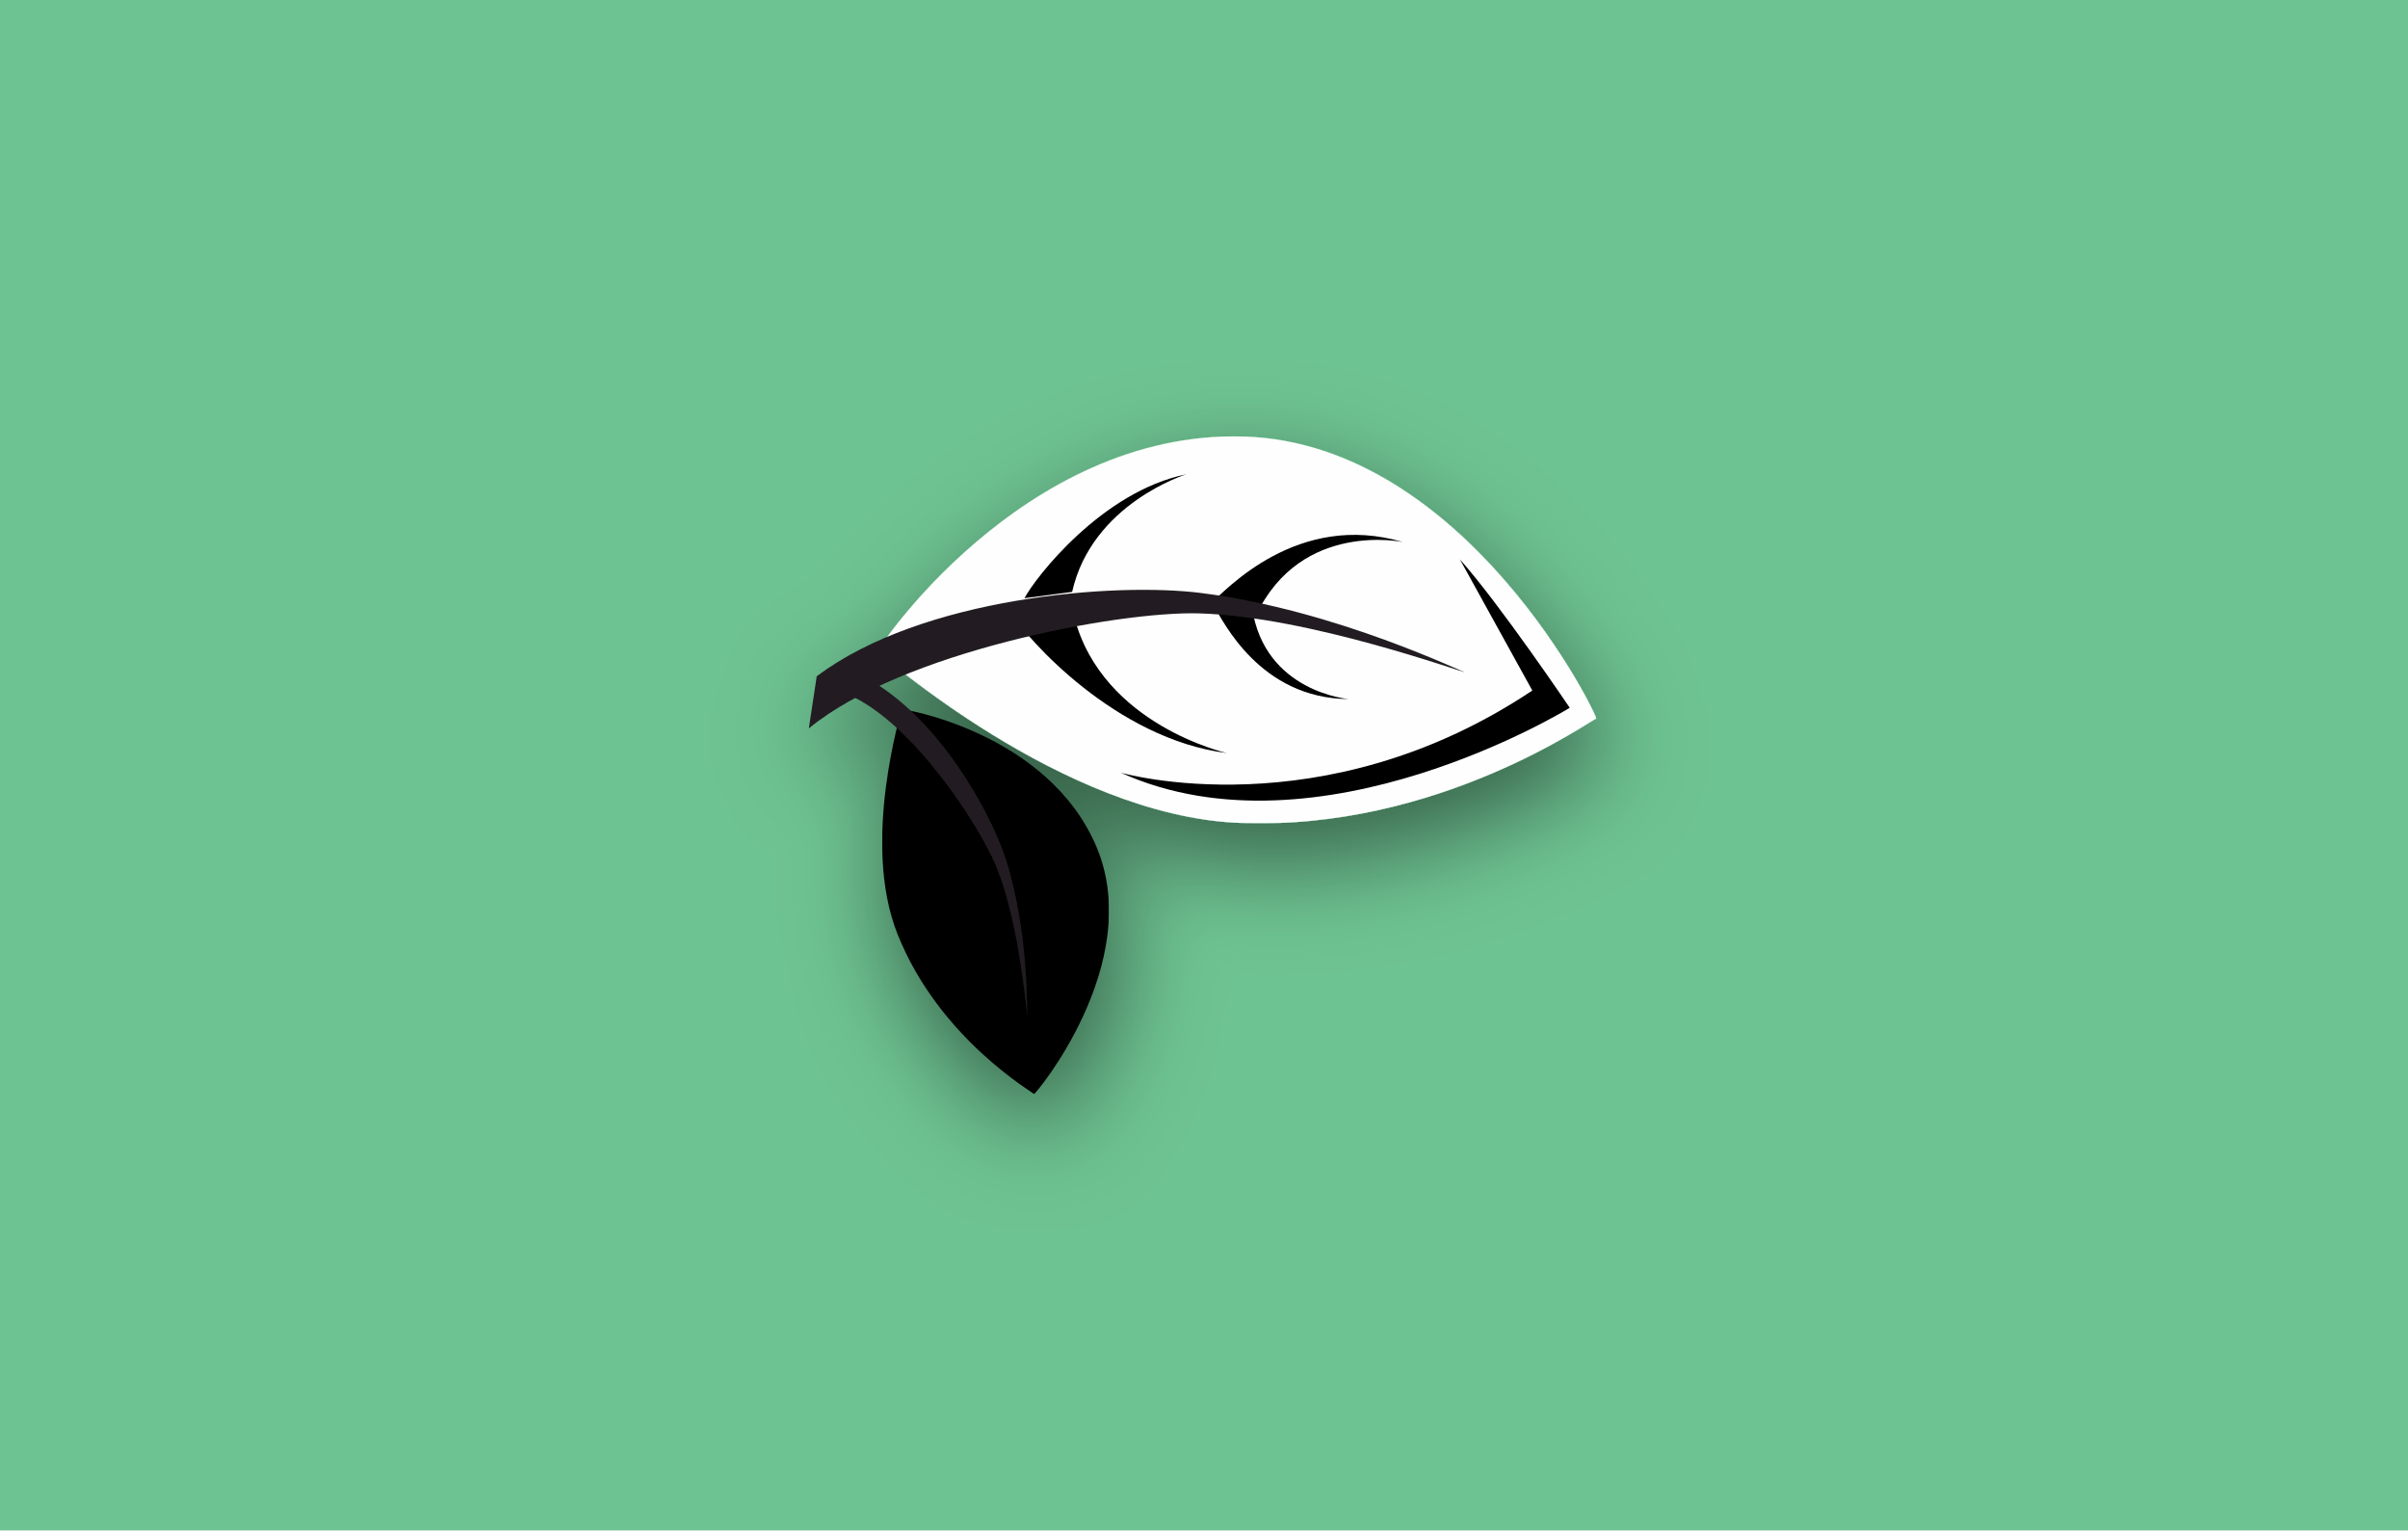
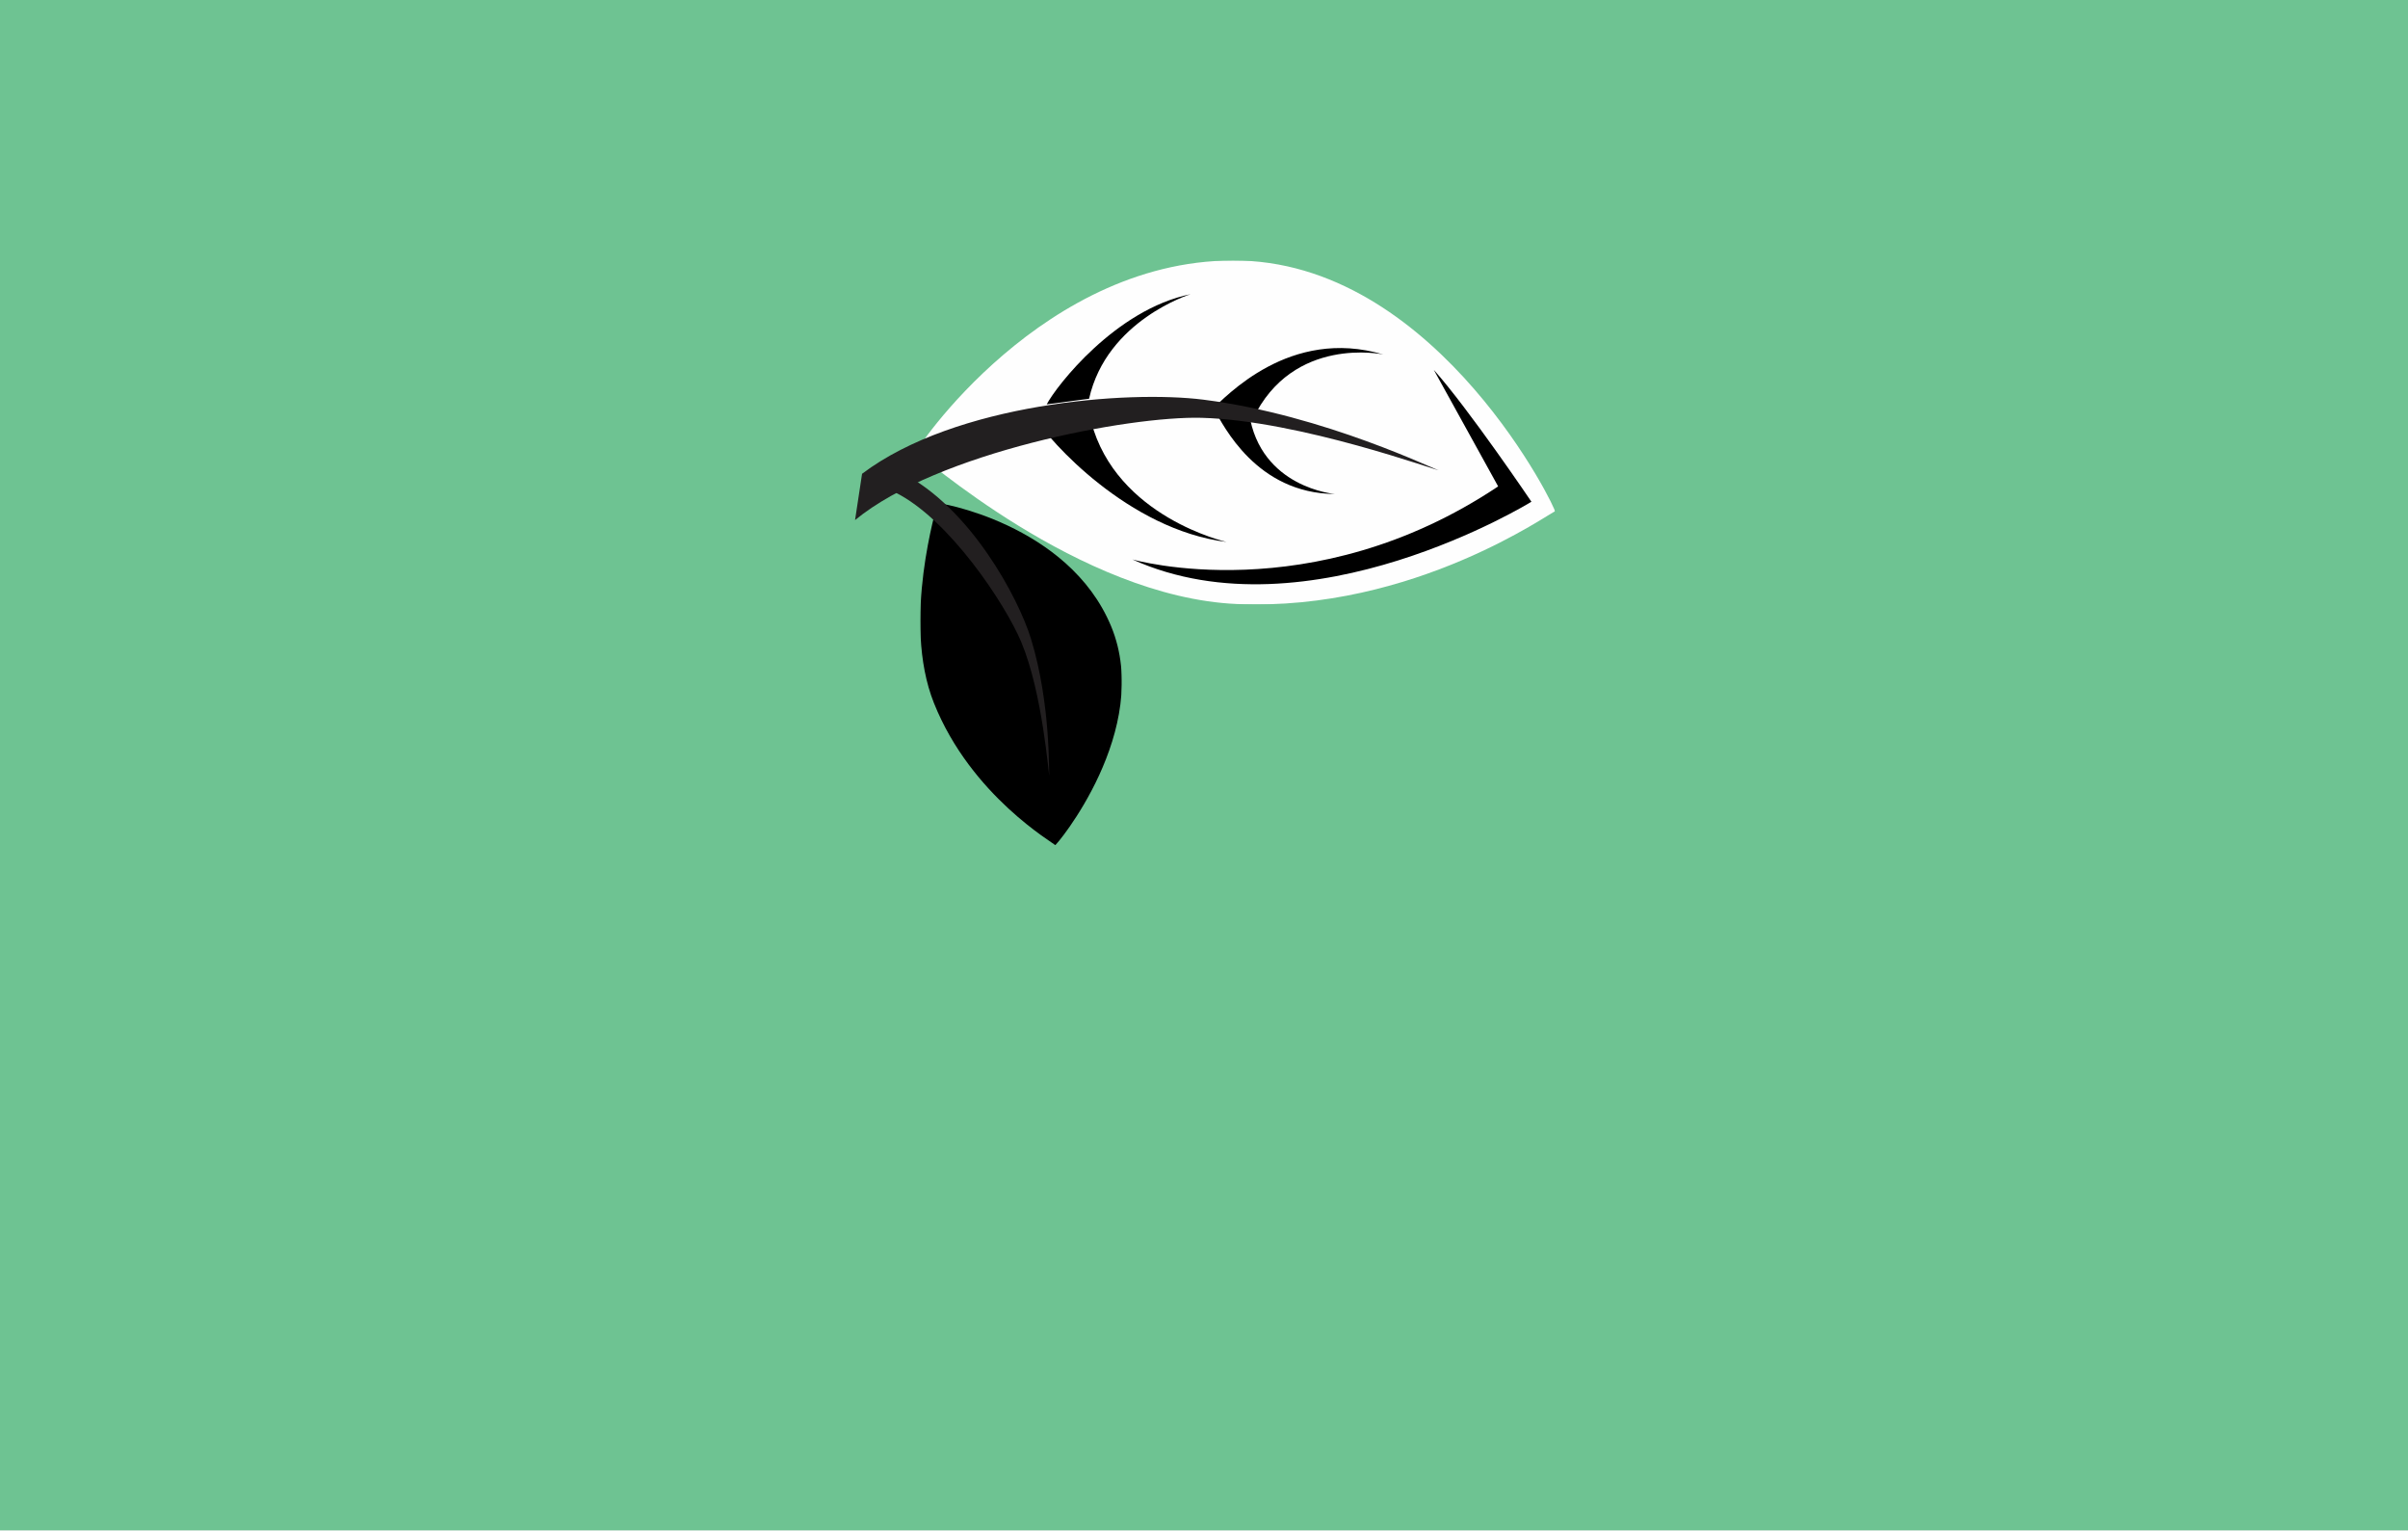
<svg xmlns="http://www.w3.org/2000/svg" xmlns:xlink="http://www.w3.org/1999/xlink" width="521px" height="331px" viewBox="0 0 521 331" version="1.1">
  <defs>
-     <filter x="-19.6%" y="-19.1%" width="141.5%" height="149.3%" filterUnits="objectBoundingBox" id="filter-1">
-       <feOffset dx="2" dy="8" in="SourceAlpha" result="shadowOffsetOuter1" />
-       <feGaussianBlur stdDeviation="10.5" in="shadowOffsetOuter1" result="shadowBlurOuter1" />
-       <feColorMatrix values="0 0 0 0 0   0 0 0 0 0   0 0 0 0 0  0 0 0 0.5 0" type="matrix" in="shadowBlurOuter1" result="shadowMatrixOuter1" />
-       <feMerge>
-         <feMergeNode in="shadowMatrixOuter1" />
-         <feMergeNode in="SourceGraphic" />
-       </feMerge>
-     </filter>
-     <polygon id="path-2" points="155.666 0.054 155.666 83.749 0.073 83.749 0.073 0.054 155.666 0.054" />
-     <polygon id="path-4" points="49.938 83.604 0.868 83.604 0.868 0.384 49.938 0.384 49.938 83.604" />
+     <polygon id="path-1" points="138.369 0.048 138.369 74.443 0.064 74.443 0.064 0.048" />
+     <polygon id="path-3" points="44.389 74.314 0.772 74.314 0.772 0.341 44.389 0.341" />
  </defs>
  <g id="Page-1" stroke="none" stroke-width="1" fill="none" fill-rule="evenodd">
-     <g id="Artboard-Copy-4" transform="translate(-94, -51)">
-       <rect id="Rectangle" fill="#6EC392" x="94" y="51" width="521" height="331" />
-       <g id="Page-1" filter="url(#filter-1)" transform="translate(269, 145)">
-         <g id="Group-3" transform="translate(14.70674, 0.330417)">
-           <mask id="mask-3" fill="white">
-             <use xlink:href="#path-2" />
-           </mask>
-           <g id="Clip-2" />
-           <path d="M155.649,61.123 C156.477,61.469 127.732,1.653 79.511,0.087 C31.291,-1.396 -0.745,47.078 0.088,46.805 C0.85,46.777 39.872,81.979 78.233,83.646 C121.457,85.524 154.915,61.039 155.649,61.123" id="Fill-1" fill="#FEFEFE" mask="url(#mask-3)" />
+     <g id="PORTFOLIO-Copy-3" transform="translate(-32, -74)">
+       <g id="bg_christcouprie" transform="translate(32, 74)">
+         <rect id="Rectangle" fill="#6EC392" fill-rule="nonzero" x="0" y="0" width="521" height="331" />
+         <g id="Page-1" transform="translate(185, 56)">
+           <g id="Group-3" transform="translate(13.07266, 0.293704)">
+             <g id="Fill-1-Clipped">
+               <mask id="mask-2" fill="white">
+                 <use xlink:href="#path-1" />
+               </mask>
+               <g id="path-2" />
+               <path d="M138.355,54.332 C139.091,54.639 113.539,1.469 70.677,0.077 C27.814,-1.241 -0.662,41.847 0.079,41.604 C0.755,41.579 35.442,72.871 69.54,74.352 C107.961,76.021 137.703,54.257 138.355,54.332" id="Fill-1" fill="#FEFEFE" fill-rule="nonzero" mask="url(#mask-2)" />
+             </g>
+           </g>
+           <path d="M41.468,31.453 C43.568,27.489 56.368,10.927 72.607,7.632 C72.607,7.632 54.451,13.241 50.637,30.244 L41.468,31.453 Z" id="Fill-4" fill="#000000" fill-rule="nonzero" />
+           <path d="M77.006,32.769 C80.301,29.727 94.075,14.701 114.286,20.666 C114.286,20.666 94.712,16.459 86.052,34.676 L77.006,32.769 Z" id="Fill-6" fill="#000000" fill-rule="nonzero" />
+           <path d="M77.814,32.762 C79.652,35.888 86.796,50.736 103.825,50.85 C103.825,50.85 87.705,49.532 85.259,33.406 L77.814,32.762 Z" id="Fill-8" fill="#000000" fill-rule="nonzero" />
+           <path d="M39.056,34.472 C41.896,39.193 59.074,58.569 80.397,61.225 C80.397,61.225 56.51,55.884 51.071,35.155 L39.056,34.472 Z" id="Fill-10" fill="#000000" fill-rule="nonzero" />
+           <path d="M1.518,46.476 C21.793,31.192 58.985,28.368 75.416,30.453 C101.823,33.802 126.258,46.015 126.312,45.708 C126.277,46 96.423,34.952 74.977,34.372 C59.241,33.951 17.856,41.809 0.001,56.488 L1.518,46.476 Z" id="Fill-12" fill="#221F20" fill-rule="nonzero" />
+           <path d="M125.216,23.992 C132.814,32.499 146.341,52.524 146.341,52.524 C146.341,52.524 98.138,82.235 60.003,65.004 C60.003,65.004 98.77,76.181 139.143,49.205 L125.216,23.992 Z" id="Fill-14" fill="#000000" fill-rule="nonzero" />
+           <g id="Group-18" transform="translate(13.33529, 52.48456)">
+             <g id="Fill-16-Clipped">
+               <mask id="mask-4" fill="white">
+                 <use xlink:href="#path-3" />
+               </mask>
+               <g id="path-4" />
+               <path d="M29.961,74.309 C29.971,74.755 51.299,49.31 42.075,26.986 C32.812,4.667 4.133,0.035 4.434,0.357 C4.597,0.704 -3.401,25.767 3.748,43.618 C11.8,63.732 29.848,73.958 29.961,74.309" id="Fill-16" fill="#000000" fill-rule="nonzero" mask="url(#mask-4)" />
+             </g>
+           </g>
+           <path d="M29.684,64.967 C32.199,65.116 43.651,67.855 49.105,75.43 C49.105,75.43 42.025,67.404 32.426,69.396 L29.684,64.967 Z" id="Fill-19" fill="#000000" fill-rule="nonzero" />
+           <path d="M37.244,83.514 C39.566,84.5 50.459,88.092 52.09,99.843 C52.09,99.843 49.709,88.83 38.361,88.602 L37.244,83.514 Z" id="Fill-21" fill="#000000" fill-rule="nonzero" />
+           <path d="M37.437,83.932 C36.261,85.597 30.308,92.701 34.191,101.48 C34.191,101.48 31.133,92.89 38.83,87.901 L37.437,83.932 Z" id="Fill-23" fill="#000000" fill-rule="nonzero" />
+           <path d="M27.573,64.425 C25.814,66.981 19.866,80.293 23.448,91.852 C23.448,91.852 20.647,78.351 30.009,70.752 L27.573,64.425 Z" id="Fill-25" fill="#000000" fill-rule="nonzero" />
+           <path d="M10.188,46.328 C24.9,53.794 35.32,73.245 38.062,82.157 C42.468,96.495 41.871,111.868 42.044,111.833 C41.881,111.878 40.626,93.988 35.952,82.846 C32.519,74.671 20.37,56.281 8.706,50.514 L10.188,46.328 Z" id="Fill-27" fill="#221F20" fill-rule="nonzero" />
+           <path d="M52.917,106.232 C50.323,112.102 43.194,123.691 43.194,123.691 C43.194,123.691 16.793,105.83 16.778,82.258 C16.778,82.258 20.044,104.75 43.224,119.232 L52.917,106.232 Z" id="Fill-29" fill="#000000" fill-rule="nonzero" />
        </g>
-         <path d="M46.651,35.384 C49.014,30.925 63.414,12.293 81.683,8.586 C81.683,8.586 61.258,14.896 56.967,34.024 L46.651,35.384 Z" id="Fill-4" fill="#000000" />
-         <path d="M86.632,36.865 C90.339,33.443 105.834,16.538 128.572,23.249 C128.572,23.249 106.551,18.517 96.808,39.011 L86.632,36.865 Z" id="Fill-6" fill="#000000" />
-         <path d="M87.541,36.857 C89.609,40.374 97.645,57.078 116.804,57.206 C116.804,57.206 98.668,55.723 95.917,37.581 L87.541,36.857 Z" id="Fill-8" fill="#000000" />
-         <path d="M43.938,38.781 C47.133,44.092 66.458,65.891 90.446,68.878 C90.446,68.878 63.574,62.87 57.454,39.55 L43.938,38.781 Z" id="Fill-10" fill="#000000" />
-         <path d="M1.708,52.285 C24.518,35.09 66.358,31.914 84.843,34.26 C114.55,38.028 142.04,51.767 142.101,51.421 C142.062,51.75 108.476,39.321 84.349,38.669 C66.647,38.195 20.088,47.035 0.002,63.549 L1.708,52.285 Z" id="Fill-12" fill="#221F20" />
-         <path d="M140.868,26.992 C149.416,36.561 164.633,59.09 164.633,59.09 C164.633,59.09 110.405,92.514 67.503,73.13 C67.503,73.13 111.116,85.704 156.535,55.355 L140.868,26.992 Z" id="Fill-14" fill="#000000" />
-         <g id="Group-18" transform="translate(15.0022, 59.04513)">
-           <mask id="mask-5" fill="white">
-             <use xlink:href="#path-4" />
-           </mask>
-           <g id="Clip-17" />
-           <path d="M33.706,83.598 C33.717,84.1 57.711,55.474 47.334,30.359 C36.913,5.25 4.649,0.039 4.989,0.401 C5.172,0.791 -3.826,28.988 4.216,49.07 C13.275,71.698 33.578,83.202 33.706,83.598" id="Fill-16" fill="#000000" mask="url(#mask-5)" />
-         </g>
-         <path d="M33.395,73.088 C36.224,73.255 49.107,76.337 55.243,84.859 C55.243,84.859 47.278,75.83 36.479,78.071 L33.395,73.088 Z" id="Fill-19" fill="#000000" />
-         <path d="M41.899,93.953 C44.512,95.062 56.767,99.103 58.601,112.323 C58.601,112.323 55.922,99.933 43.156,99.677 L41.899,93.953 Z" id="Fill-21" fill="#000000" />
-         <path d="M42.117,94.424 C40.794,96.297 34.097,104.289 38.465,114.166 C38.465,114.166 35.025,104.501 43.684,98.888 L42.117,94.424 Z" id="Fill-23" fill="#000000" />
-         <path d="M31.02,72.478 C29.041,75.354 22.349,90.33 26.379,103.333 C26.379,103.333 23.228,88.145 33.76,79.595 L31.02,72.478 Z" id="Fill-25" fill="#000000" />
-         <path d="M11.462,52.119 C28.013,60.518 39.735,82.4 42.819,92.427 C47.777,108.557 47.104,125.852 47.299,125.813 C47.116,125.863 45.704,105.737 40.446,93.202 C36.583,84.005 22.916,63.316 9.794,56.829 L11.462,52.119 Z" id="Fill-27" fill="#221F20" />
-         <path d="M59.531,119.511 C56.614,126.115 48.593,139.152 48.593,139.152 C48.593,139.152 18.892,119.059 18.875,92.54 C18.875,92.54 22.549,117.844 48.627,134.136 L59.531,119.511 Z" id="Fill-29" fill="#000000" />
      </g>
    </g>
  </g>
</svg>
